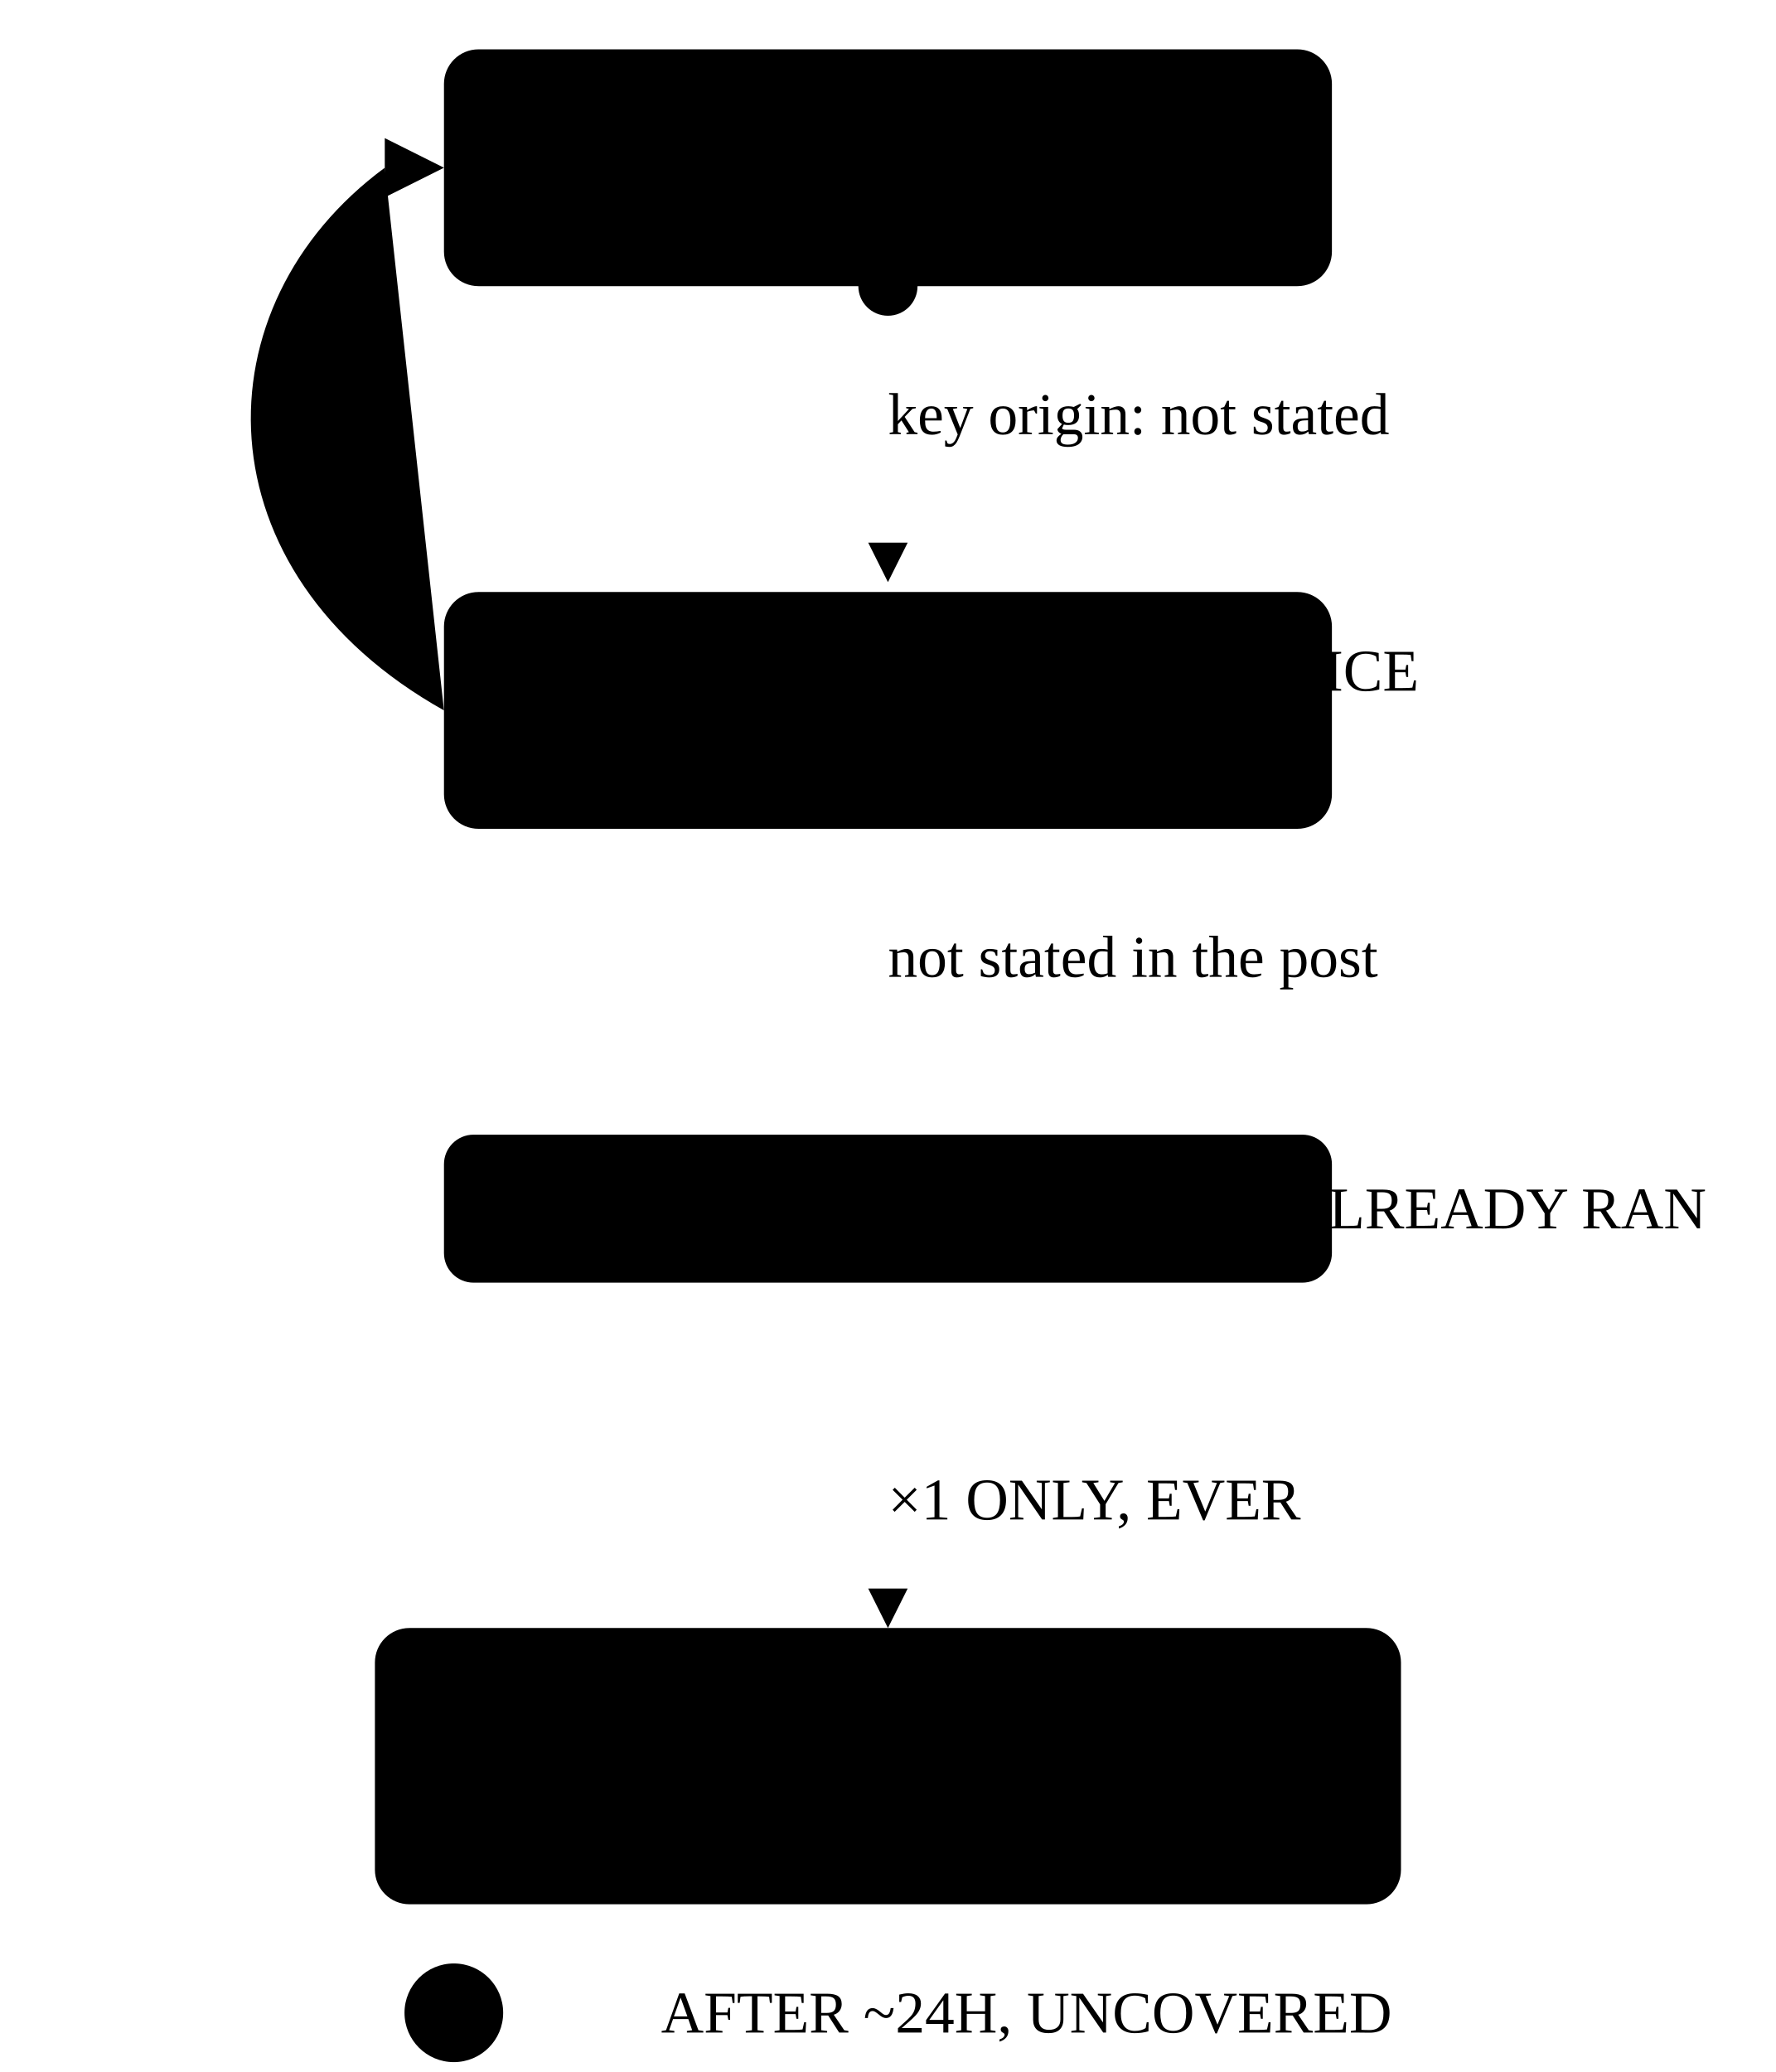
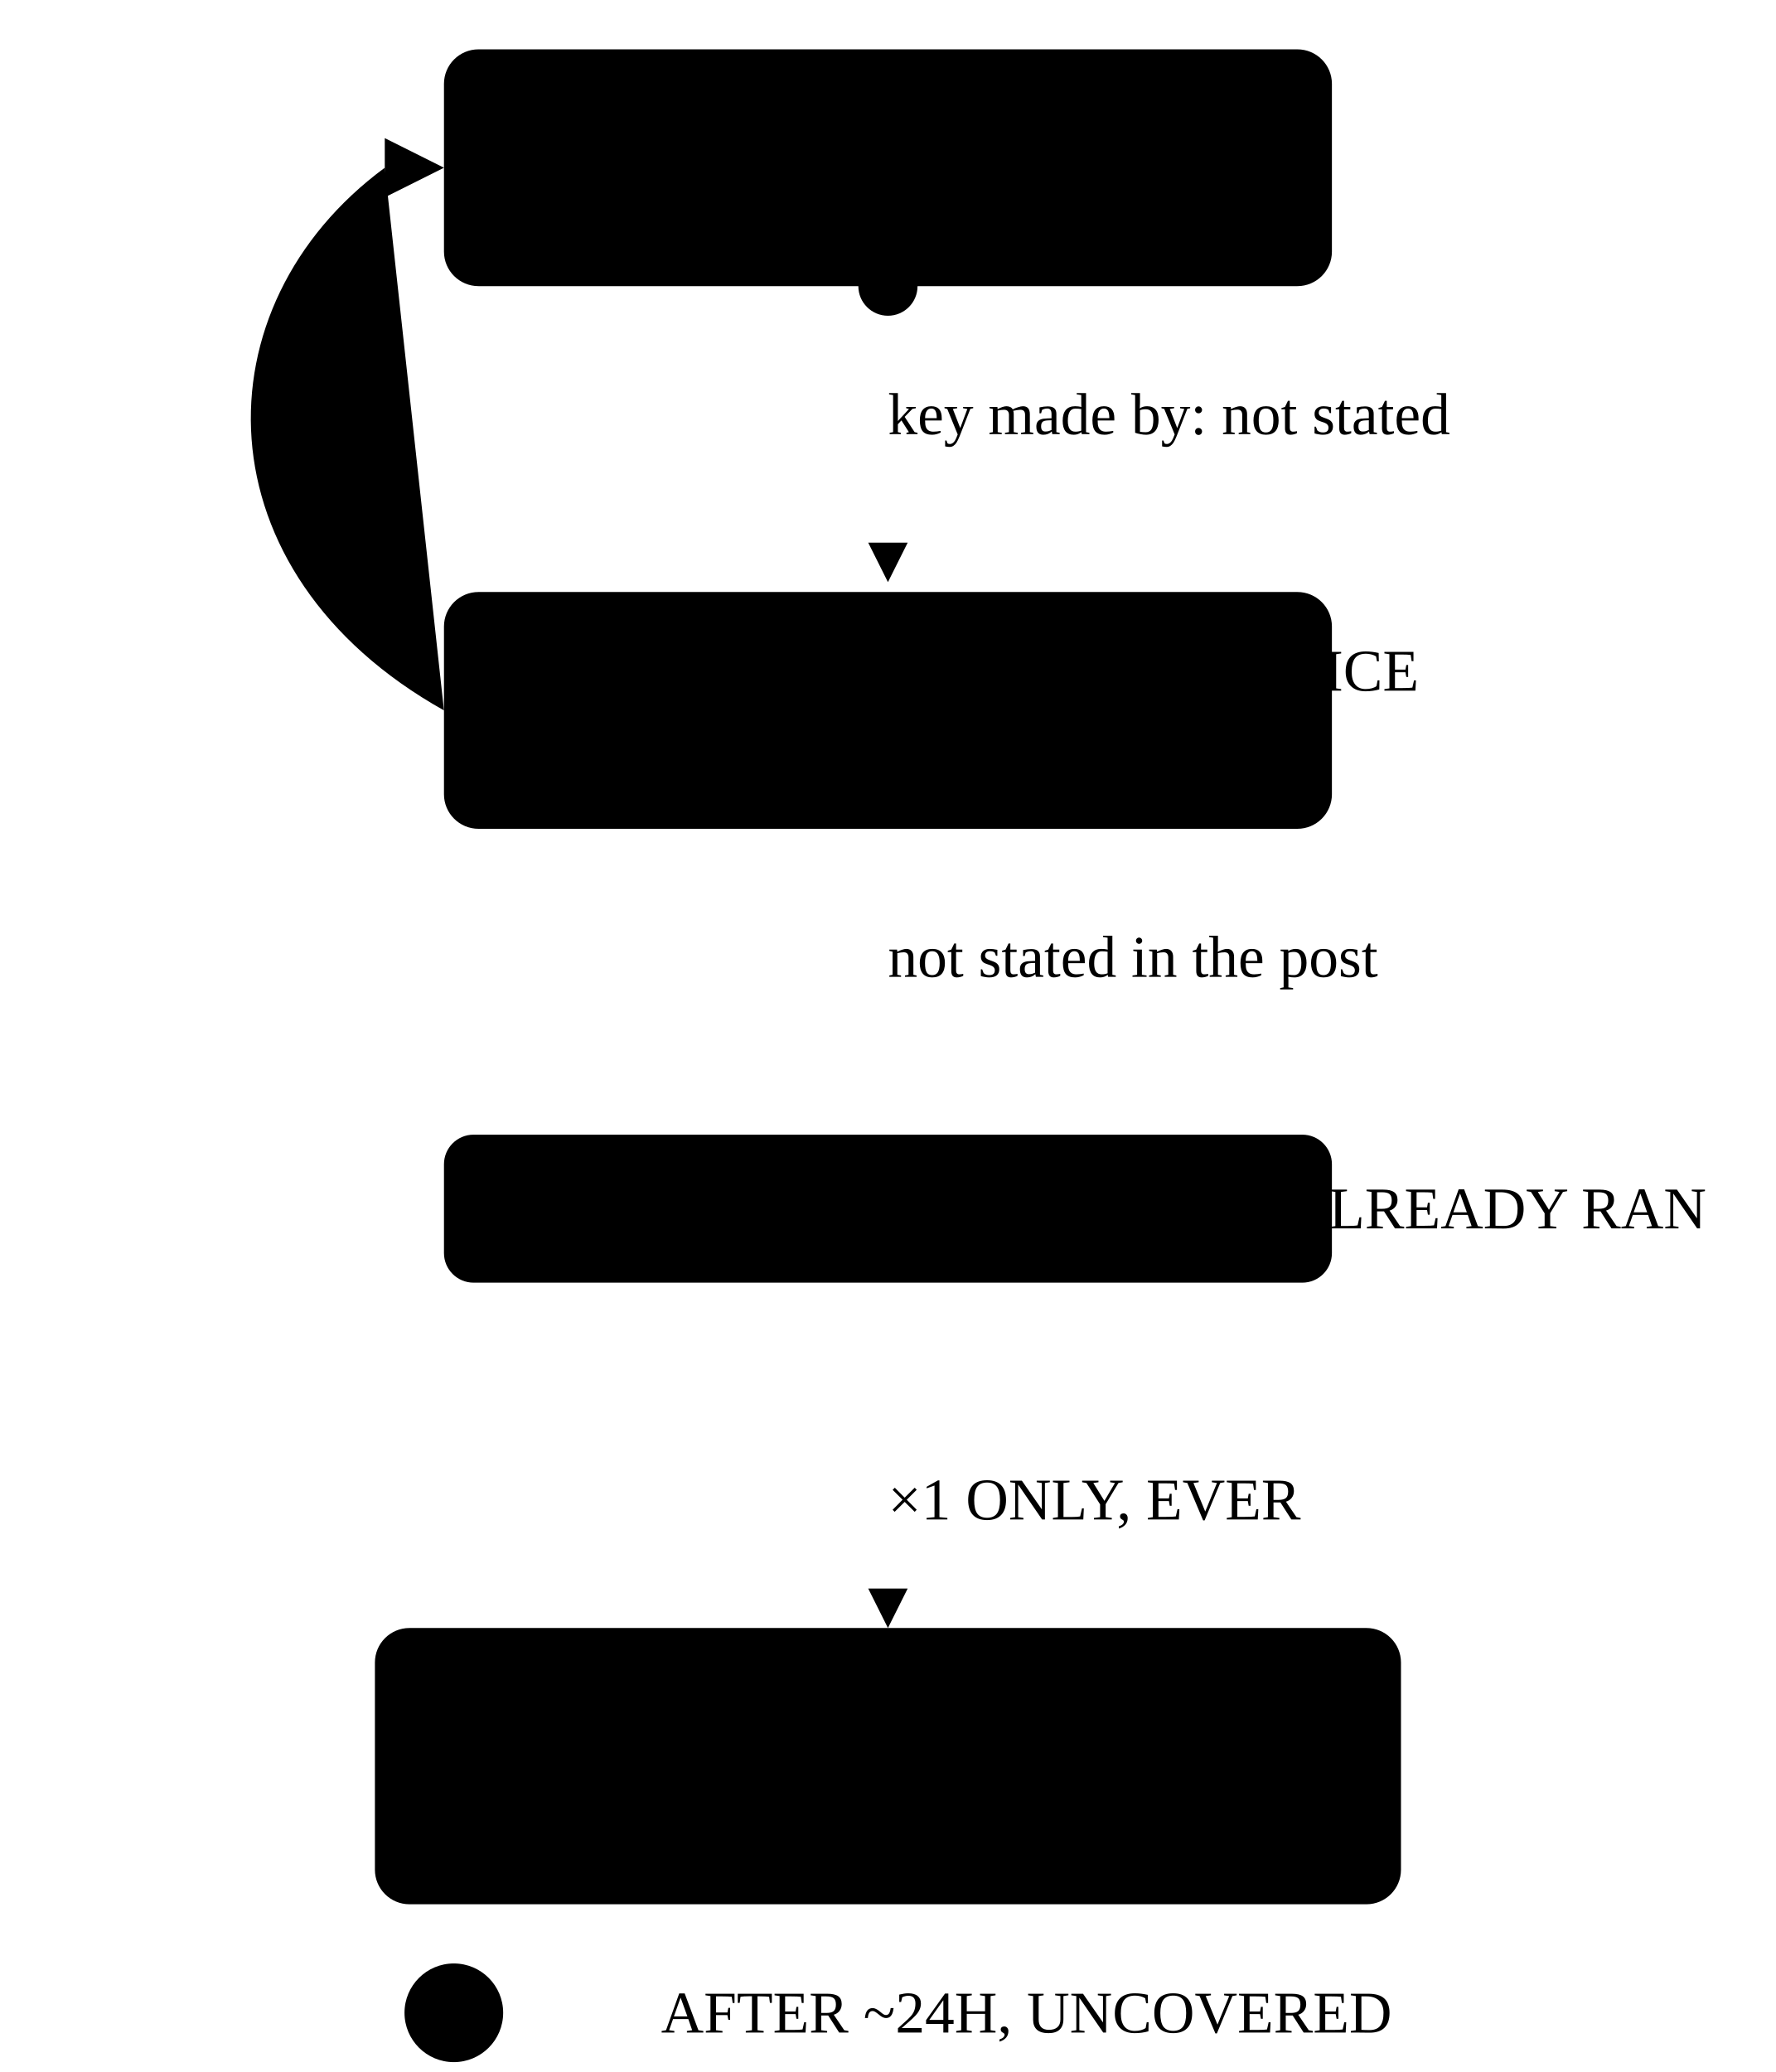
- <svg xmlns="http://www.w3.org/2000/svg" class="anat anat-v" viewBox="0 0 360 420" role="img" aria-label="Shopify: key origin not stated, memory records which steps ran in the payment service, only one request ever reaches the payment partner. A retry after about 24 hours is not covered">
+ <svg xmlns="http://www.w3.org/2000/svg" class="anat anat-v" viewBox="0 0 360 420" role="img" aria-label="Shopify: who makes the key is not stated, memory records which steps ran in the payment service, only one request ever reaches the payment partner. A retry after about 24 hours is not covered">
  <path class="replay ns" d="M 90 144 C 40 116, 40 62, 78 34" />
  <polygon class="rhead ns" points="90,34 78,28 78,40" />
  <text class="rlabel ns" x="180" y="198">not stated in the post</text>
  <rect class="node" x="90" y="10" width="180" height="48" rx="7" />
  <text class="nlabel" x="180" y="38">CALLER</text>
  <circle class="keydot ns" cx="180" cy="58" r="6" />
  <line class="arrow" x1="180" y1="66" x2="180" y2="79" />
  <line class="arrow" x1="180" y1="97" x2="180" y2="110" />
  <polygon class="ahead" points="180,118 176,110 184,110" />
-   <text class="klabel" x="180" y="88">key origin: not stated</text>
+   <text class="klabel" x="180" y="88">key made by: not stated</text>
  <rect class="node" x="90" y="120" width="180" height="48" rx="7" />
  <text class="nlabel" x="180" y="140">PAYMENT SERVICE</text>
  <text class="nsub" x="180" y="156">ULID keys</text>
  <line class="drop" x1="180" y1="168" x2="180" y2="188" />
  <line class="drop" x1="180" y1="210" x2="180" y2="224" />
  <rect class="state" x="90" y="230" width="180" height="30" rx="6" />
  <text class="slabel" x="180" y="249">WHICH STEPS ALREADY RAN</text>
  <line class="arrow" x1="180" y1="260" x2="180" y2="296" />
  <line class="arrow" x1="180" y1="316" x2="180" y2="322" />
  <polygon class="ahead" points="180,330 176,322 184,322" />
  <text class="alabel" x="180" y="308">×1 ONLY, EVER</text>
  <rect class="node" x="76" y="330" width="208" height="56" rx="7" />
  <text class="nlabel" x="180" y="352">PAYMENT</text>
  <text class="nsub" x="180" y="370">PARTNER</text>
  <circle class="clockmark" cx="92" cy="408" r="10" />
  <line class="clockmark" x1="92" y1="408" x2="92" y2="402" />
  <line class="clockmark" x1="92" y1="408" x2="97" y2="408" />
  <line class="bx" x1="114" y1="402" x2="126" y2="414" />
  <line class="bx" x1="126" y1="402" x2="114" y2="414" />
  <text class="blabel" x="134" y="412">AFTER ~24H, UNCOVERED</text>
</svg>
